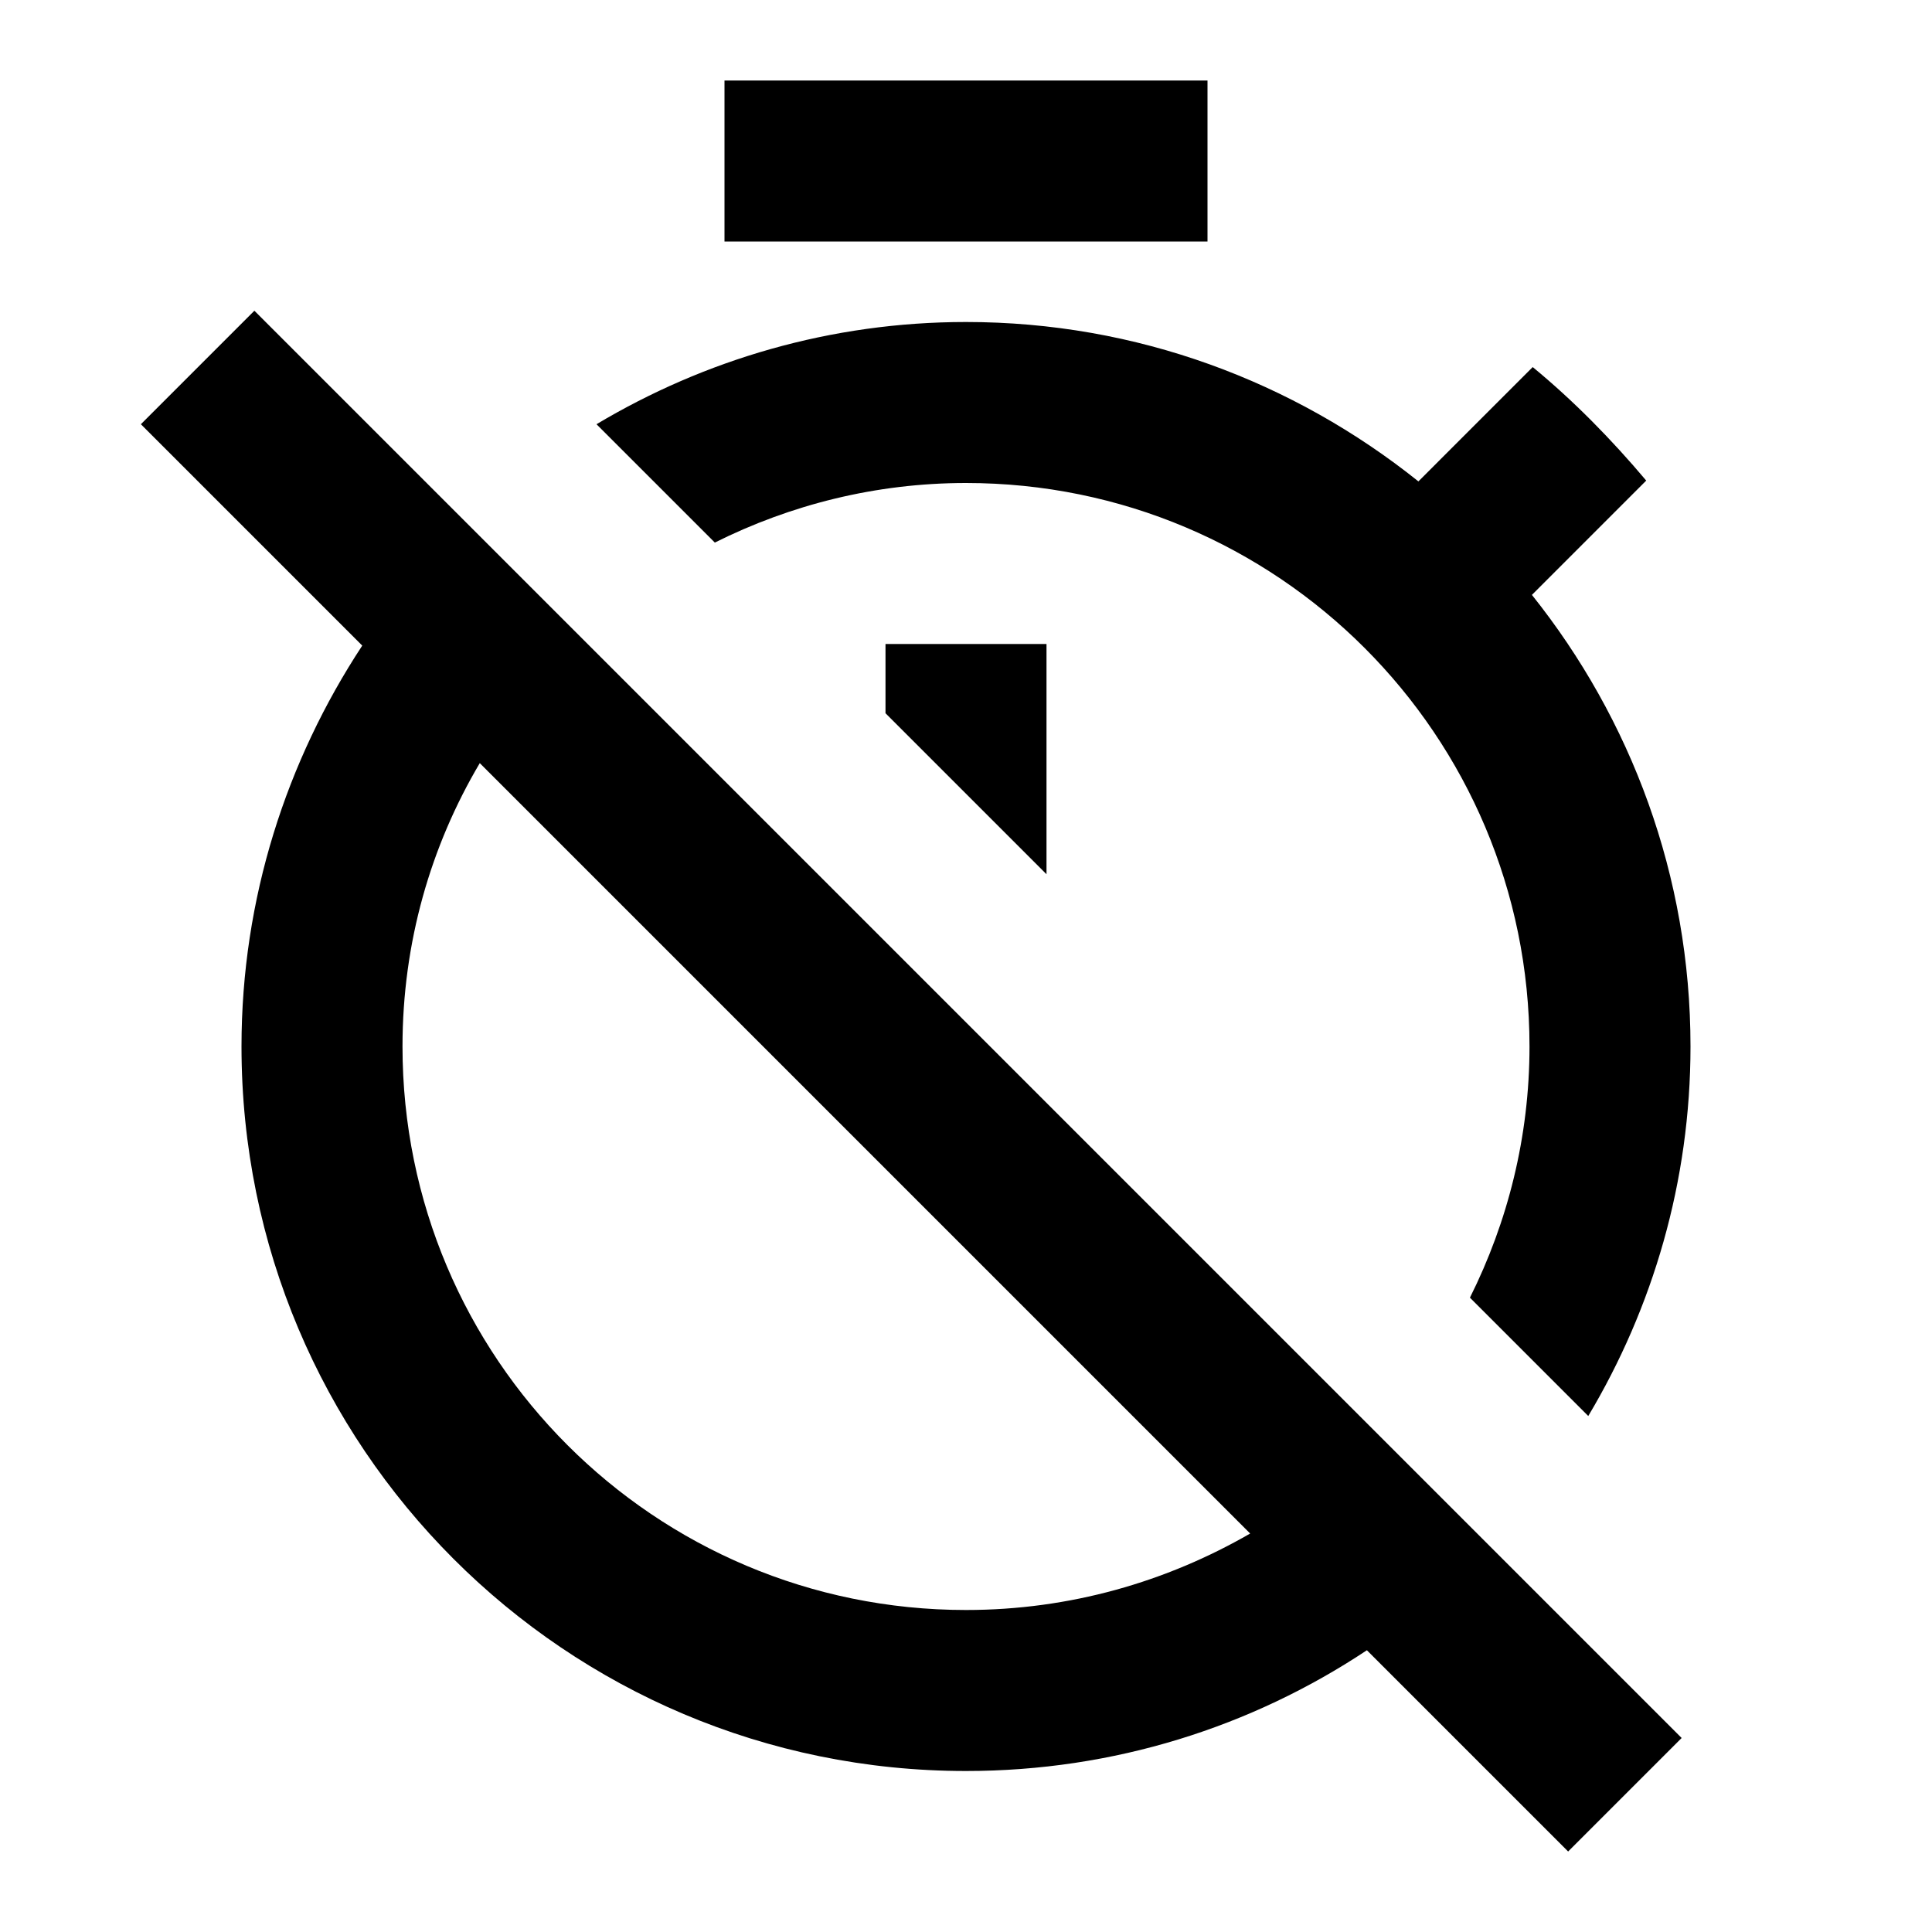
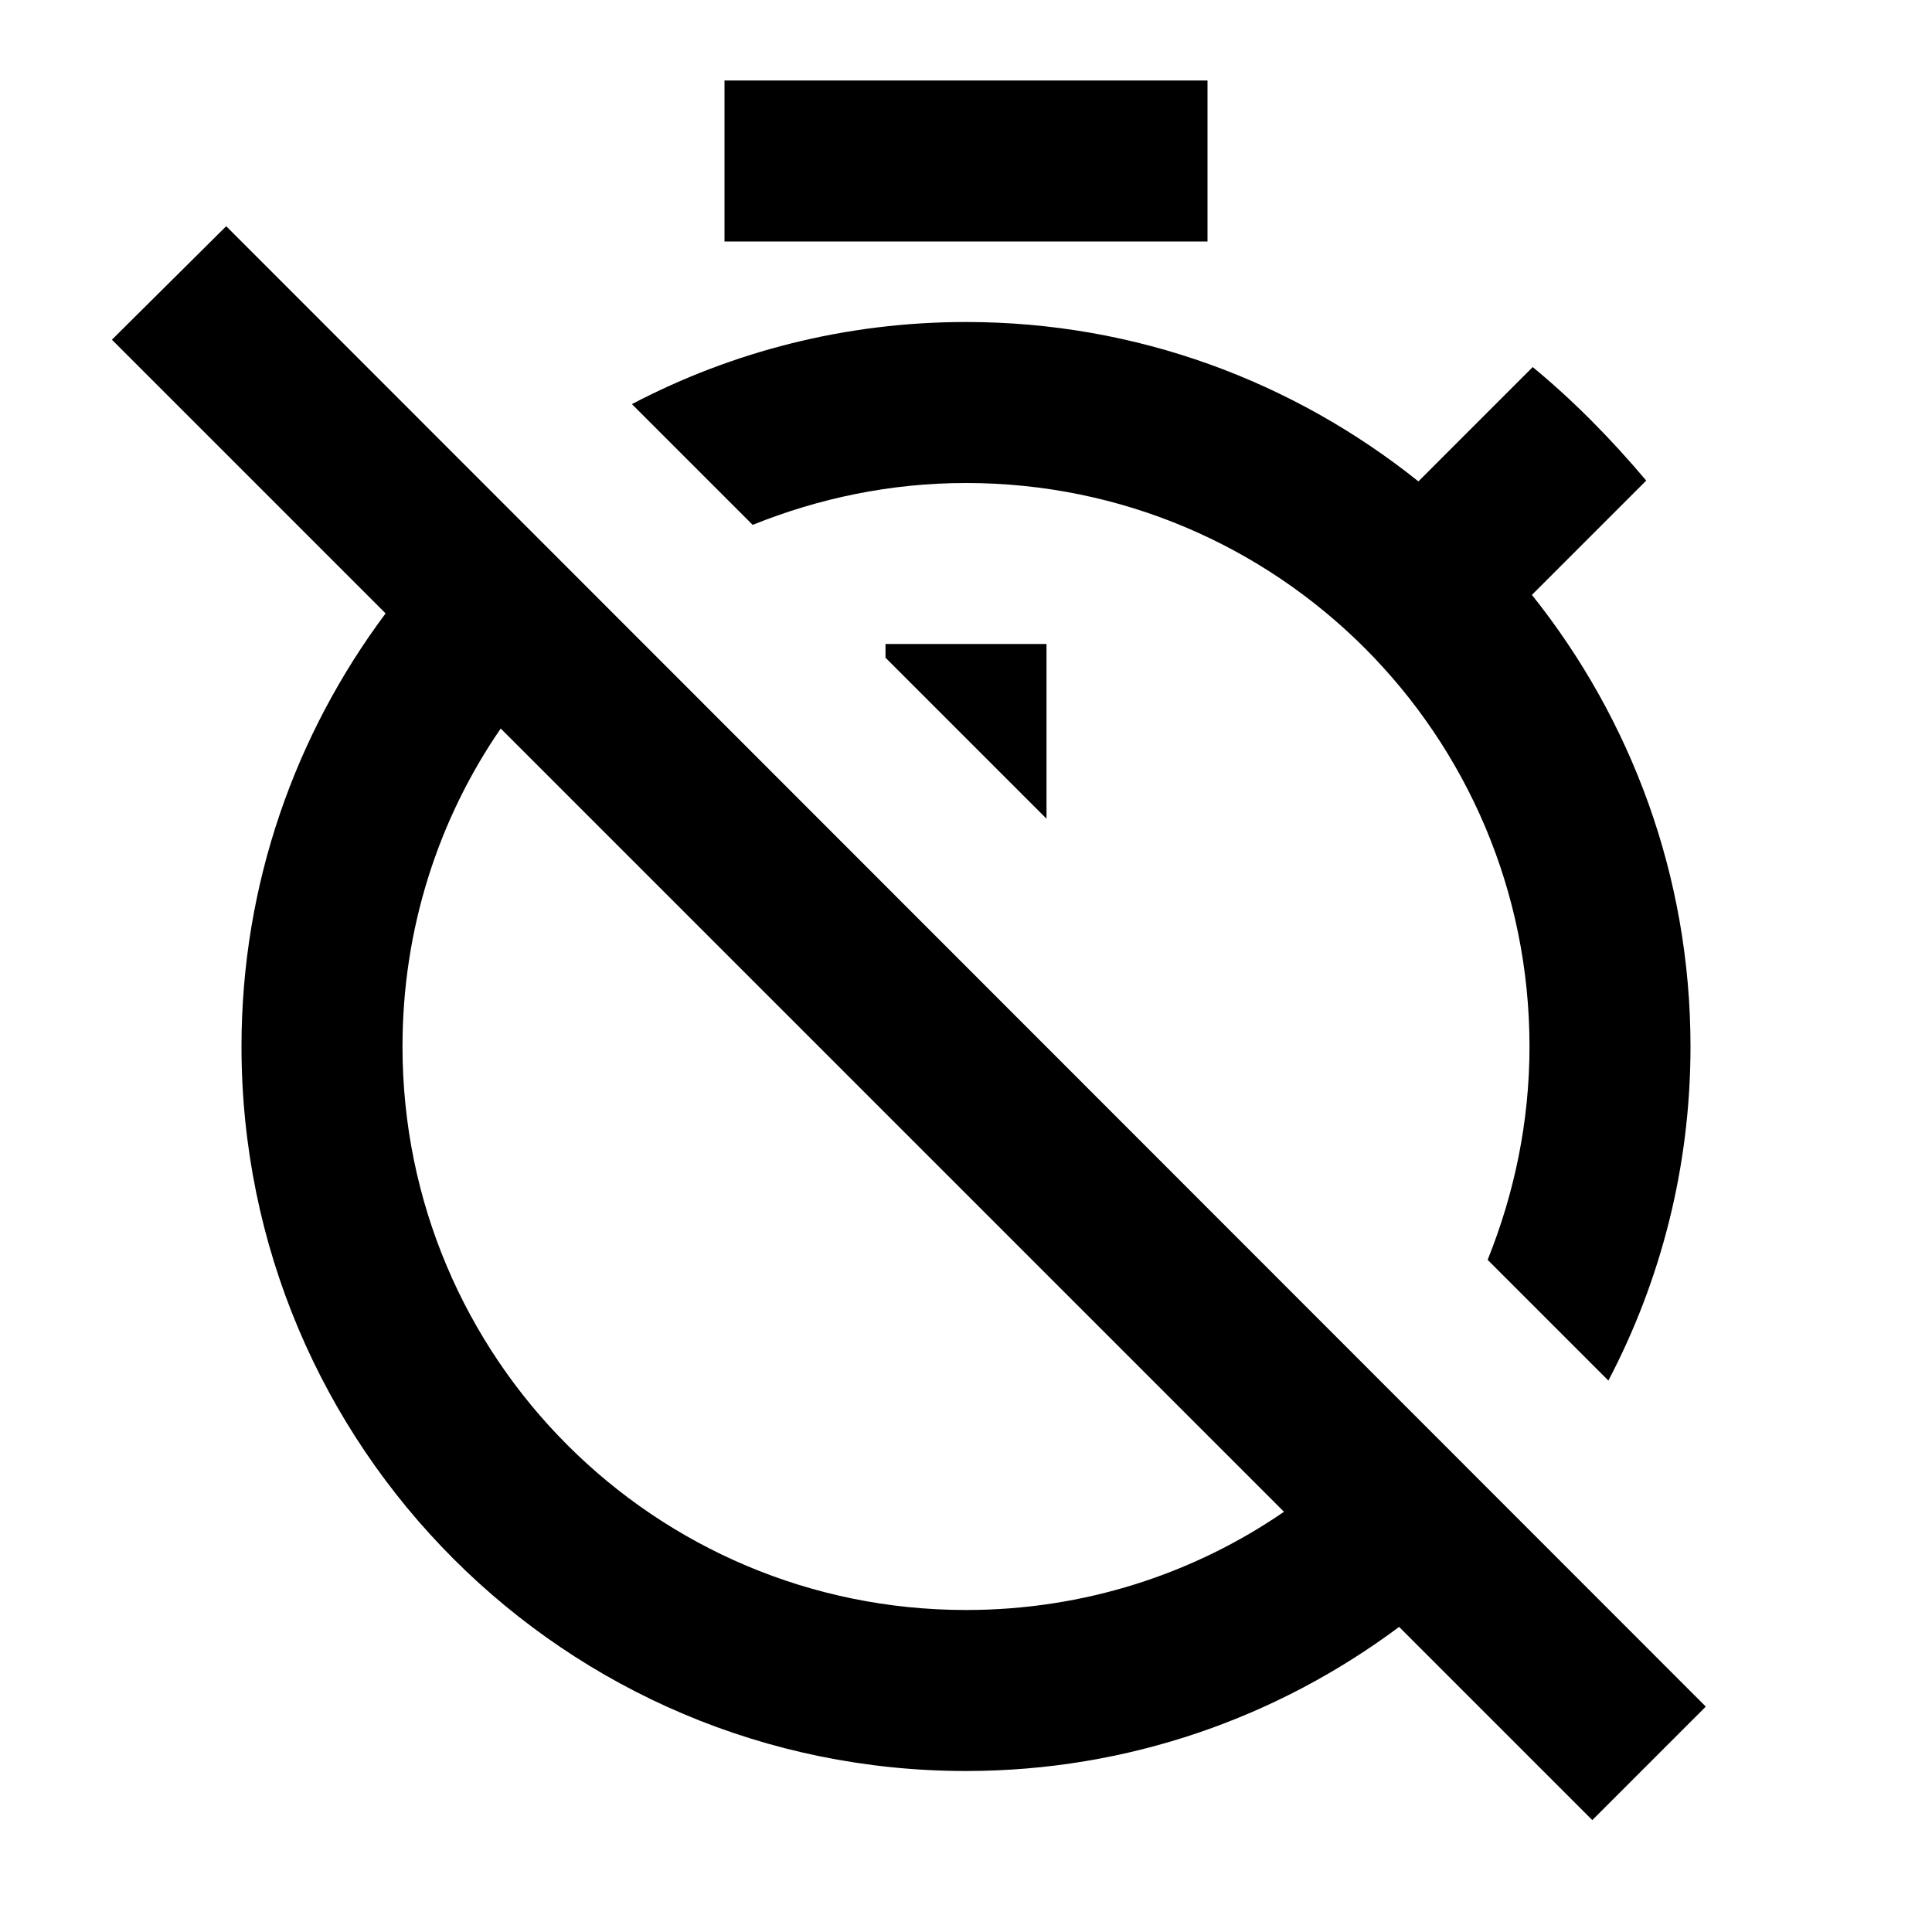
- <svg xmlns="http://www.w3.org/2000/svg" height="24" viewBox="0 0 24 24" width="24">
-   <path d="M0 0h24v24H0V0z" fill="none" />
-   <path d="M11 8v.86l2 2V8zM9 1h6v2H9zm3 5c3.87 0 7 3.13 7 7 0 1.12-.27 2.18-.74 3.12l1.47 1.47C20.53 16.25 21 14.68 21 13c0-2.12-.74-4.07-1.97-5.61l1.42-1.42c-.43-.51-.9-.99-1.41-1.41l-1.42 1.42C16.07 4.74 14.12 4 12 4c-1.68 0-3.25.47-4.59 1.27l1.47 1.47c.94-.47 2-.74 3.12-.74zM3.16 3.86L1.75 5.27 4.5 8.02C3.56 9.45 3 11.16 3 13c0 4.97 4.02 9 9 9 1.84 0 3.55-.55 4.98-1.5l2.5 2.5 1.41-1.41L3.16 3.86zM12 20c-3.87 0-7-3.13-7-7 0-1.29.35-2.49.96-3.52l9.57 9.57c-1.04.6-2.24.95-3.53.95z" />
+ <svg xmlns="http://www.w3.org/2000/svg" enable-background="new 0 0 24 24" height="24" viewBox="0 0 24 24" width="24">
+   <g>
+     <rect fill="none" height="24" width="24" />
+   </g>
+   <g>
+     <g>
+       <rect height="2" width="6" x="9" y="1" />
+       <path d="M12,6c3.87,0,7,3.13,7,7c0,0.94-0.19,1.83-0.52,2.65l1.5,1.5C20.63,15.91,21,14.5,21,13c0-2.12-0.74-4.07-1.97-5.61 l1.42-1.42c-0.43-0.51-0.9-0.99-1.41-1.41l-1.42,1.42C16.07,4.74,14.12,4,12,4c-1.5,0-2.91,0.37-4.15,1.02l1.5,1.5 C10.17,6.19,11.06,6,12,6z" />
+       <polygon points="11,8.17 13,10.17 13,8 11,8" />
+       <path d="M2.81,2.81L1.39,4.22l3.4,3.4C3.67,9.12,3,10.98,3,13c0,4.97,4.02,9,9,9c2.02,0,3.88-0.67,5.38-1.79l2.4,2.4l1.41-1.41 L2.81,2.81z M12,20c-3.87,0-7-3.13-7-7c0-1.47,0.45-2.83,1.22-3.95l9.73,9.73C14.83,19.55,13.47,20,12,20z" />
+     </g>
+   </g>
</svg>
